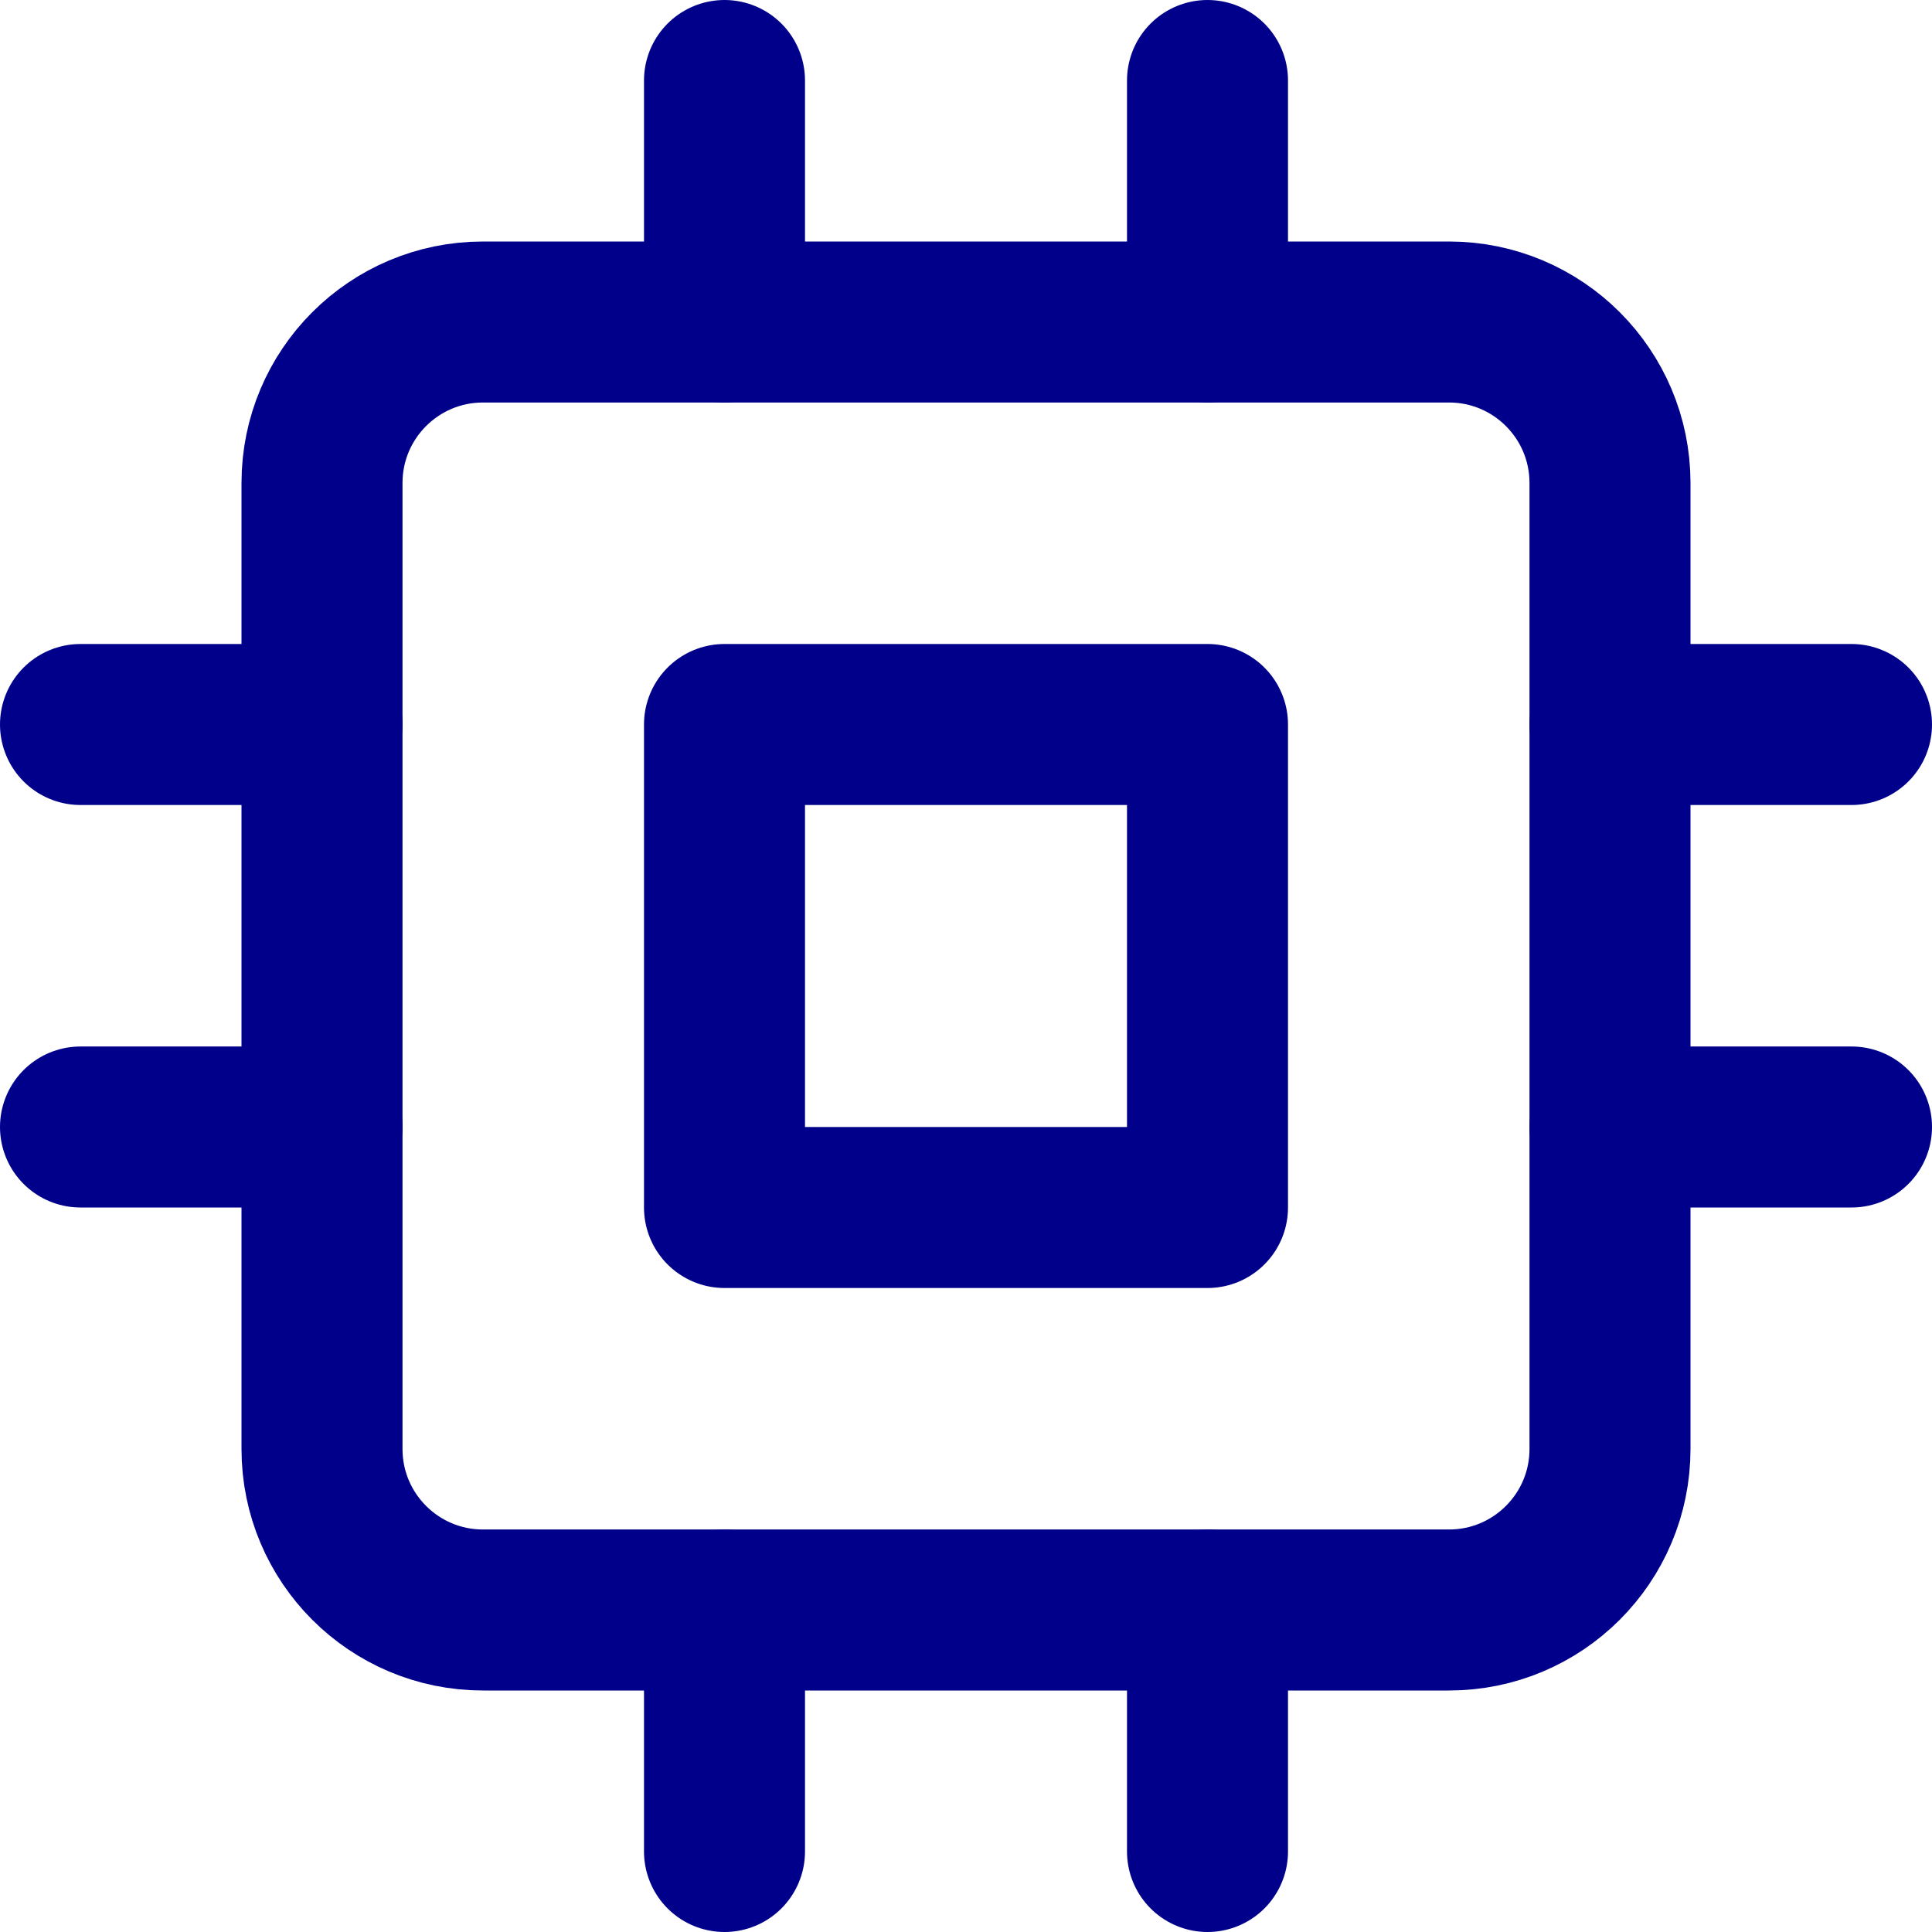
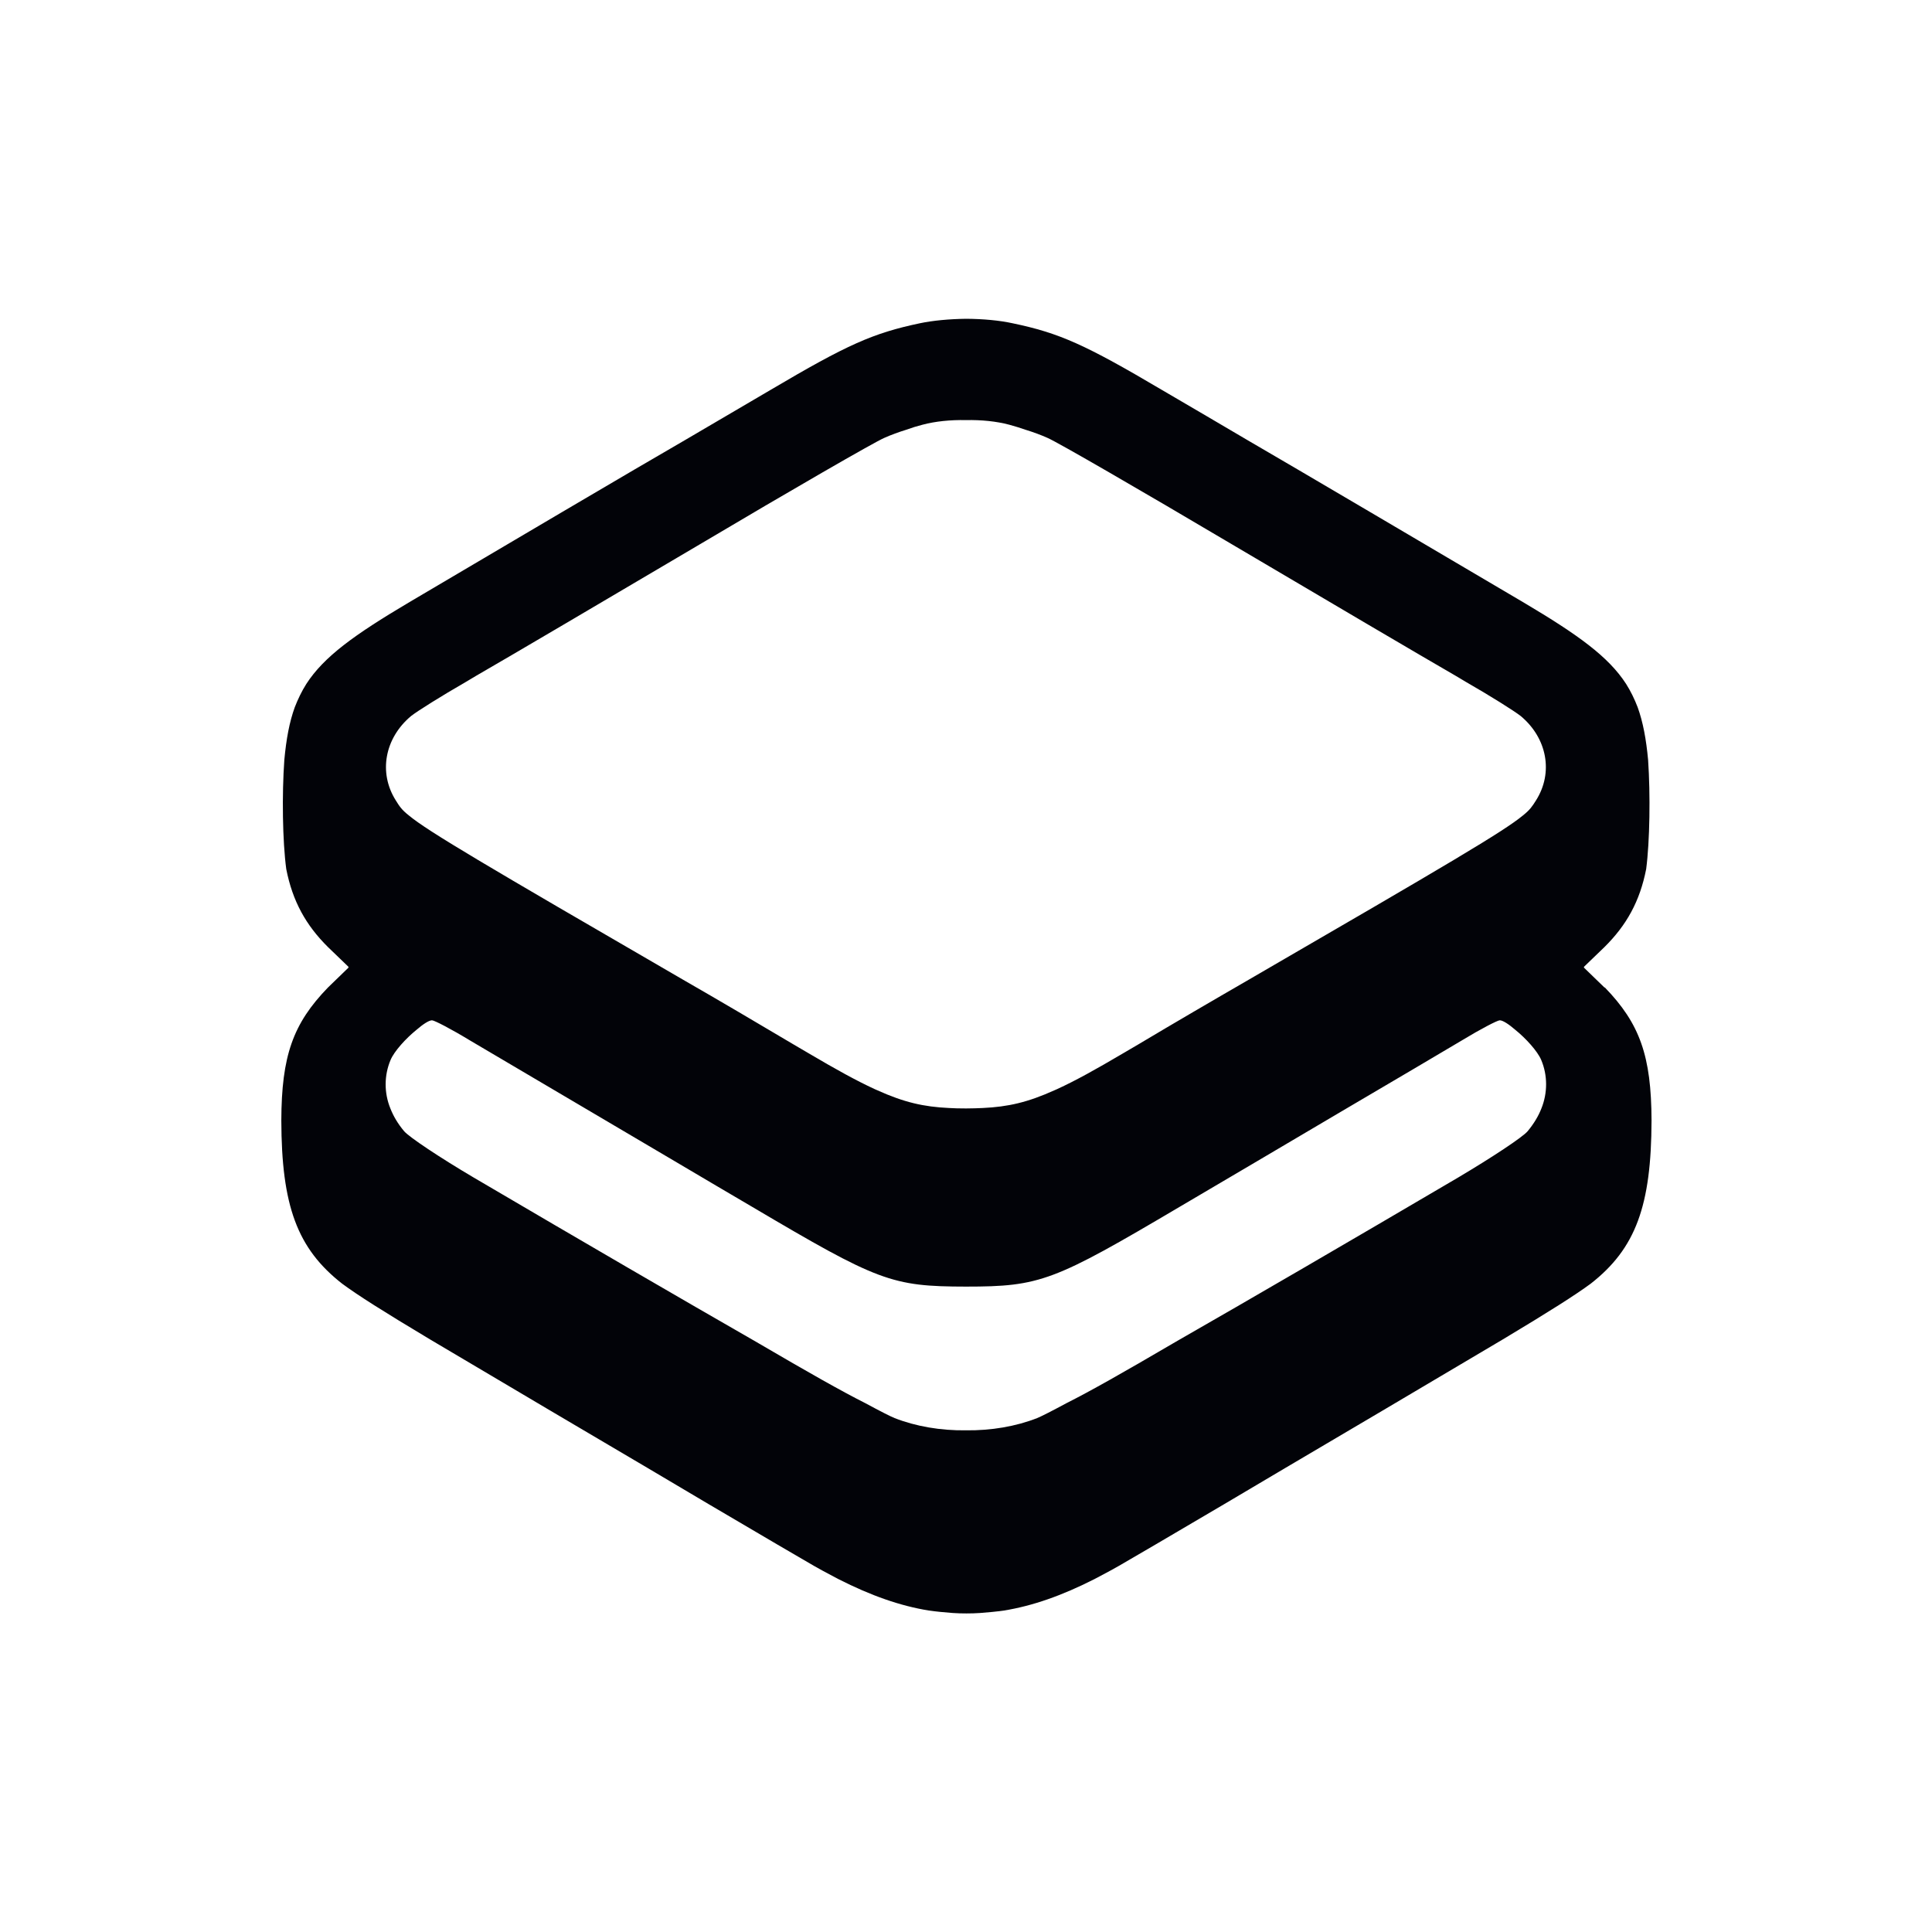
- <svg xmlns="http://www.w3.org/2000/svg" viewBox="0 0 24 24" fill="none" stroke="darkblue" stroke-width="2" stroke-linecap="round" stroke-linejoin="round" class="feather feather-cpu">
-   <rect x="4" y="4" width="16" height="16" rx="2" ry="2" />
-   <rect x="9" y="9" width="6" height="6" />
-   <line x1="9" y1="1" x2="9" y2="4" />
-   <line x1="15" y1="1" x2="15" y2="4" />
-   <line x1="9" y1="20" x2="9" y2="23" />
-   <line x1="15" y1="20" x2="15" y2="23" />
-   <line x1="20" y1="9" x2="23" y2="9" />
-   <line x1="20" y1="14" x2="23" y2="14" />
-   <line x1="1" y1="9" x2="4" y2="9" />
-   <line x1="1" y1="14" x2="4" y2="14" />
+ <svg xmlns="http://www.w3.org/2000/svg" viewBox="0 0 180 180">
+   <defs>
+     <style>
+       .cls-1 {
+         fill: #020308;
+       }
+     </style>
+   </defs>
+   <path class="cls-1" d="M149.48,92l-1.93-1.87.05-.04-.02-.02,1.9-1.83c2.06-2.04,3.3-4.26,3.89-7.27.34-2.6.4-6.94.18-10.17-.18-1.93-.47-3.51-.97-4.9-.3-.78-.65-1.5-1.08-2.18-1.64-2.54-4.48-4.58-9.5-7.56-8.09-4.77-21.49-12.67-25.75-15.14-1.99-1.17-5.59-3.29-8.03-4.71-7.11-4.2-9.51-5.28-13.87-6.19-1.23-.27-2.77-.41-4.33-.42-1.56.02-3.1.16-4.33.42-4.36.92-6.76,1.99-13.87,6.19-2.43,1.42-6.04,3.54-8.03,4.71-4.27,2.46-17.66,10.36-25.75,15.14-5.02,2.98-7.86,5.02-9.5,7.56-.43.68-.78,1.41-1.08,2.18-.5,1.38-.79,2.96-.97,4.9-.23,3.22-.17,7.57.18,10.17.59,3,1.83,5.23,3.89,7.27l1.9,1.83-.02.02.05.04-1.93,1.87c-3.27,3.37-4.33,6.38-4.35,12.39.02,7.93,1.47,11.93,5.67,15.21,1.46,1.08,3.78,2.55,8.17,5.18,3.37,2,7.28,4.31,11.25,6.66,7.81,4.6,11.36,6.7,14.71,8.69,5.01,2.95,8.81,5.18,9.81,5.75.26.15.51.29.77.43.53.29,1.04.56,1.52.81,3.05,1.55,5.77,2.5,8.43,2.93.71.1,1.45.17,2.24.23.42.03.84.04,1.26.04.42,0,.84-.01,1.26-.04.79-.06,1.53-.13,2.24-.23,2.65-.43,5.38-1.38,8.43-2.93.48-.25.99-.52,1.52-.81.25-.14.51-.28.77-.43,1-.57,4.8-2.8,9.81-5.75,3.36-1.99,6.9-4.09,14.71-8.69,3.97-2.35,7.88-4.66,11.25-6.66,4.39-2.63,6.71-4.11,8.17-5.18,4.2-3.28,5.65-7.27,5.67-15.21-.02-6.01-1.09-9.02-4.35-12.39ZM38.3,66.71c.57-.45,2.83-1.87,5.11-3.18.3-.18.61-.37.92-.55,2.97-1.71,12.36-7.24,20.86-12.26,8.53-5.06,16.24-9.51,17.19-9.92.65-.29,1.34-.54,2.05-.76.52-.19,1.01-.34,1.52-.47,1.21-.32,2.6-.46,4.04-.43,1.45-.03,2.83.11,4.04.43.51.14,1,.29,1.52.47.71.22,1.4.47,2.05.76.95.41,8.66,4.87,17.19,9.92,8.5,5.02,17.89,10.55,20.86,12.26.31.18.62.37.92.55,2.29,1.31,4.54,2.73,5.11,3.18,2.46,2.05,3.07,5.28,1.42,7.87-.33.52-.53.85-1.22,1.4-1.82,1.5-6.87,4.47-25.51,15.28-1.65.95-3.48,2.02-5.23,3.04-1.84,1.08-3.36,1.97-5.13,3.03-.49.29-.95.56-1.4.82-2.49,1.47-4.42,2.54-6.1,3.31-.03.01-.06.03-.09.04-.05.02-.11.05-.16.07-2.52,1.14-4.35,1.55-6.7,1.66-.47.02-.96.04-1.48.04-.03,0-.06,0-.09,0-.03,0-.06,0-.09,0-.52,0-1.01-.01-1.48-.04-2.35-.11-4.18-.52-6.7-1.66-.05-.02-.11-.05-.16-.07-.03-.01-.06-.03-.09-.04-1.67-.77-3.61-1.84-6.1-3.31-.45-.26-.91-.53-1.4-.82-1.78-1.05-3.29-1.94-5.13-3.03-1.75-1.03-3.58-2.09-5.23-3.04-18.64-10.81-23.69-13.78-25.51-15.28-.7-.55-.9-.89-1.22-1.4-1.64-2.59-1.04-5.81,1.42-7.87ZM142.33,105.39c-.44.54-3.35,2.46-6.45,4.3-10.38,6.1-19.4,11.35-26.18,15.23-.14.08-.29.17-.43.25-4.58,2.68-7.64,4.42-9.93,5.57-1.39.75-2.32,1.22-2.71,1.38-1.99.78-4.3,1.17-6.64,1.14-2.34.03-4.65-.36-6.64-1.14-.4-.16-1.32-.63-2.71-1.38-2.28-1.15-5.35-2.89-9.93-5.57-.14-.08-.28-.17-.43-.25-6.78-3.89-15.8-9.13-26.18-15.23-3.1-1.83-6-3.76-6.45-4.3-.58-.69-1-1.4-1.28-2.12-.59-1.44-.59-3.08.02-4.52.34-.81,1.43-2.01,2.41-2.8.6-.52,1.16-.89,1.45-.89.22,0,1.8.82,3.51,1.86,1.71,1.01,6.79,4.01,11.31,6.67,4.52,2.65,11.28,6.67,15.01,8.85,11.73,6.93,12.97,7.42,19.91,7.43,6.94,0,8.18-.5,19.91-7.43,3.73-2.18,10.49-6.19,15.01-8.85,4.52-2.65,9.61-5.66,11.31-6.67,1.71-1.04,3.29-1.86,3.51-1.86.29,0,.85.37,1.45.89.98.79,2.07,1.99,2.41,2.8.61,1.44.6,3.08.02,4.52-.28.72-.71,1.43-1.28,2.12Z" />
</svg>
